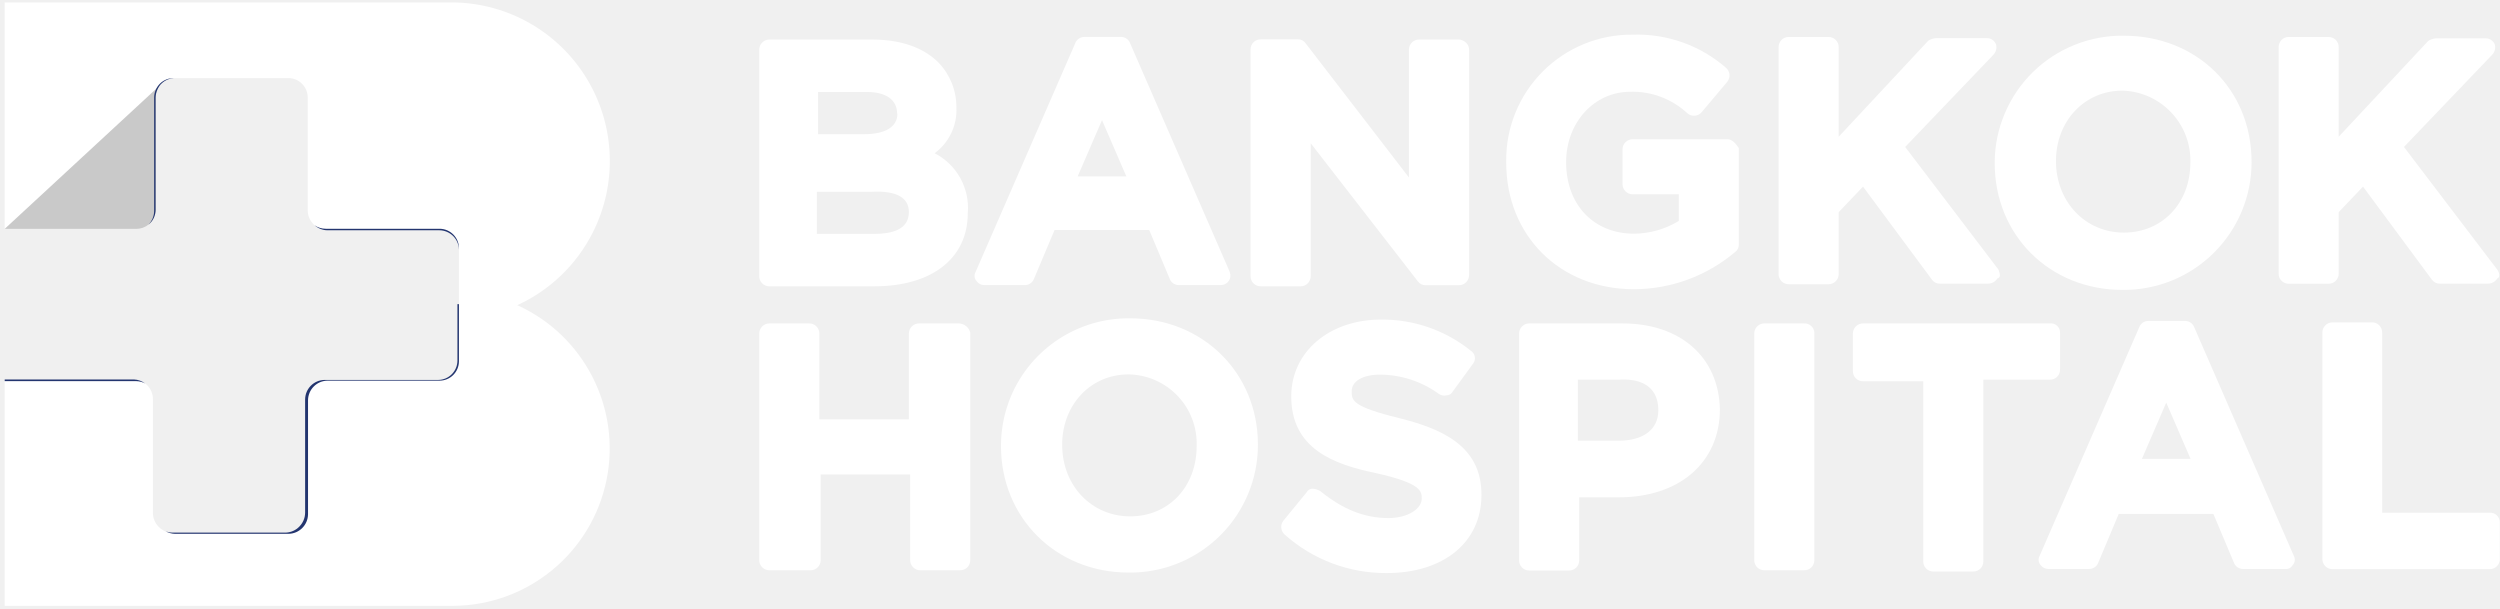
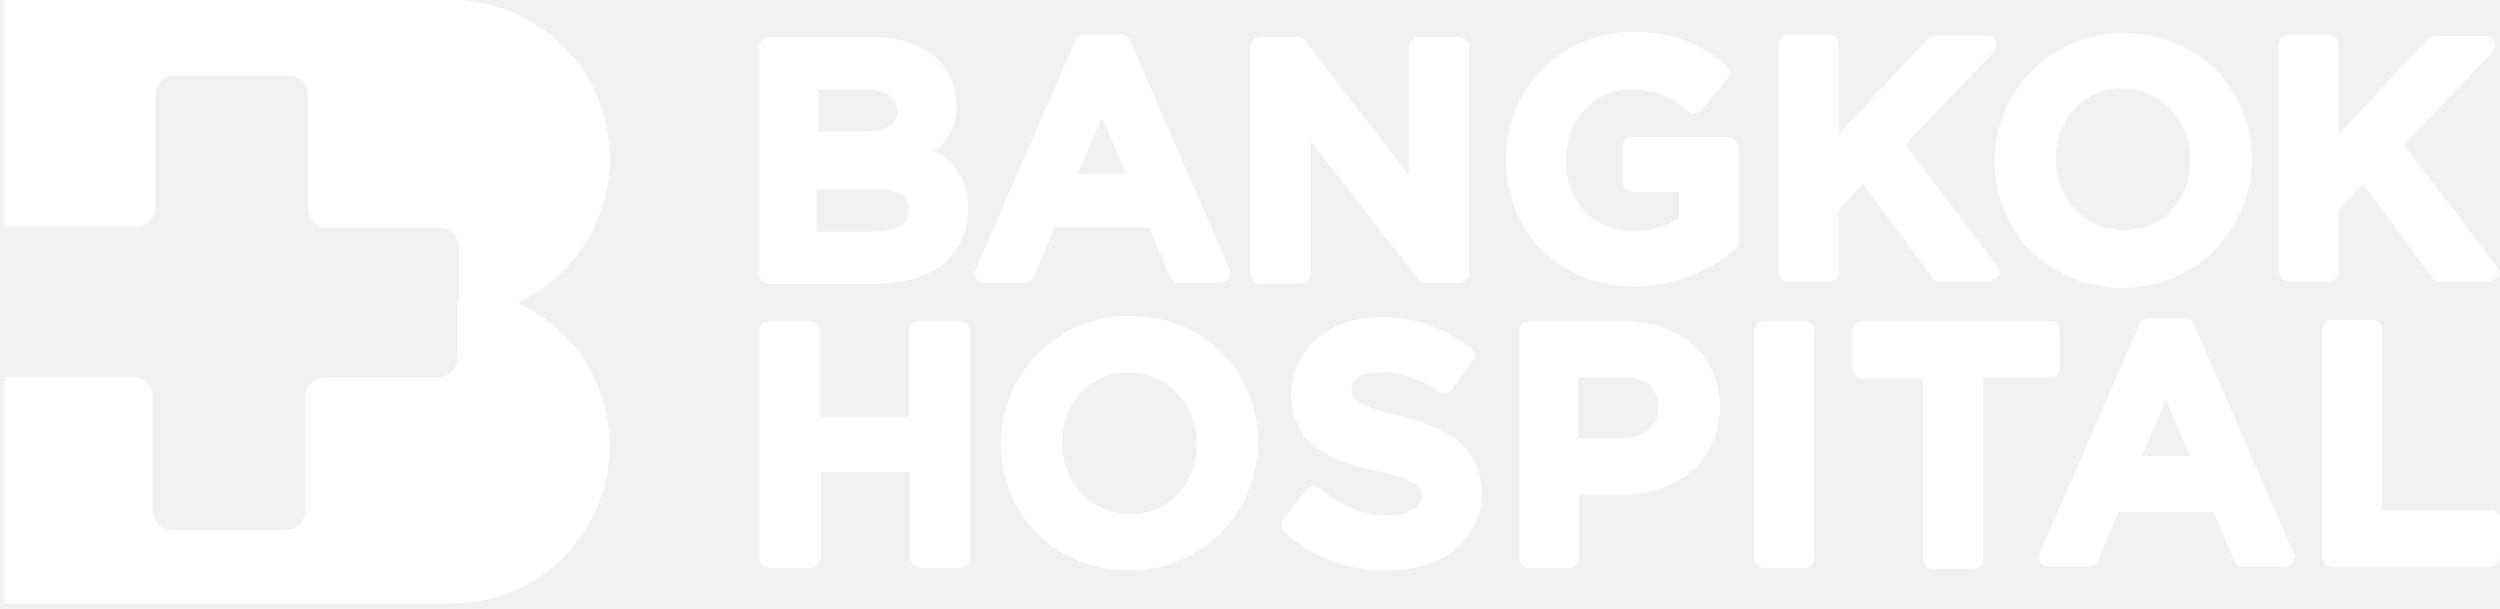
- <svg xmlns="http://www.w3.org/2000/svg" id="Layer_1" data-name="Layer 1" viewBox="0 0 411 100">
-   <defs>
-     <style>.cls-1{fill:#fff;}.cls-2{fill:#939393;opacity:0.5;isolation:isolate;}.cls-3{fill:#23356f;}</style>
-   </defs>
-   <path class="cls-1" d="M153.63,25.21a8.83,8.83,0,0,0,2.76-3.33,8.74,8.74,0,0,0,.84-4.24,10.49,10.49,0,0,0-2.95-7.36C151.76,7.76,148,6.5,143.35,6.5H126.5a1.73,1.73,0,0,0-.64.12,1.49,1.49,0,0,0-.55.37,1.68,1.68,0,0,0-.37.54,1.82,1.82,0,0,0-.12.65V45.4a1.73,1.73,0,0,0,.12.64,1.62,1.62,0,0,0,.37.55,1.46,1.46,0,0,0,.55.36,1.41,1.41,0,0,0,.64.12h17.25c9.46,0,15.35-4.62,15.35-12a10.09,10.09,0,0,0-5.47-9.89Zm-4.21,9.67c0,2.94-2.94,3.57-5.67,3.57h-9.46V31.53h9C147.53,31.31,149.42,32.57,149.42,34.88ZM147.53,18.7c0,2.1-1.89,3.36-5.47,3.36h-7.57V15.12h8c3.15,0,5,1.26,5,3.58Z" />
-   <path class="cls-1" d="M202.2,44.77,185.8,7.13a1.6,1.6,0,0,0-.57-.76,1.65,1.65,0,0,0-.91-.3h-6.1a1.66,1.66,0,0,0-.89.3,1.59,1.59,0,0,0-.57.76l-16.4,37.64a1.25,1.25,0,0,0-.13.76,1.22,1.22,0,0,0,.34.7,1.41,1.41,0,0,0,.55.48,1.57,1.57,0,0,0,.71.16h6.73a1.64,1.64,0,0,0,.88-.31,1.6,1.6,0,0,0,.56-.75l3.37-8h15.56l3.36,8a1.6,1.6,0,0,0,.57.76,1.65,1.65,0,0,0,.91.3h6.93A1.58,1.58,0,0,0,202,46.2a1.59,1.59,0,0,0,.27-.69,1.55,1.55,0,0,0-.09-.74ZM185.17,29h-8l4-9.25Z" />
-   <path class="cls-1" d="M239.83,6.5h-6.52a1.63,1.63,0,0,0-.65.12,1.65,1.65,0,0,0-.54.36,1.84,1.84,0,0,0-.37.55,1.82,1.82,0,0,0-.12.65v21l-17-22.08a1.5,1.5,0,0,0-.55-.48,1.44,1.44,0,0,0-.71-.15h-6.1a1.63,1.63,0,0,0-.65.12,1.61,1.61,0,0,0-.91.91,1.82,1.82,0,0,0-.12.65V45.4a1.63,1.63,0,0,0,.49,1.19,1.59,1.59,0,0,0,.55.36,1.55,1.55,0,0,0,.64.12h6.52a1.67,1.67,0,0,0,1.2-.48,1.69,1.69,0,0,0,.36-.55,1.56,1.56,0,0,0,.13-.64V23.55L233.1,46.26a1.51,1.51,0,0,0,1.26.63h5.47a1.82,1.82,0,0,0,.65-.12,1.72,1.72,0,0,0,.55-.37,1.62,1.62,0,0,0,.37-.55,1.75,1.75,0,0,0,.12-.65v-37a1.82,1.82,0,0,0-.12-.65A1.84,1.84,0,0,0,241,7a1.69,1.69,0,0,0-.55-.36A1.63,1.63,0,0,0,239.83,6.5Z" />
-   <path class="cls-1" d="M284,22.89H268.42a1.56,1.56,0,0,0-.64.13,1.46,1.46,0,0,0-.55.36,1.72,1.72,0,0,0-.37.55,1.82,1.82,0,0,0-.12.65v5.67a1.75,1.75,0,0,0,.12.65,1.72,1.72,0,0,0,.37.55,1.62,1.62,0,0,0,.55.37,1.73,1.73,0,0,0,.64.12H276v4.38a14.38,14.38,0,0,1-7.36,2.1c-6.51,0-11.17-4.62-11.17-11.77,0-6.52,4.63-11.56,10.51-11.56a13.22,13.22,0,0,1,5.09.84,13.4,13.4,0,0,1,4.38,2.73,1.6,1.6,0,0,0,1.19.36,1.63,1.63,0,0,0,1.11-.57l4.21-5a1.65,1.65,0,0,0-.21-2.31,22.21,22.21,0,0,0-15.32-5.44,20.59,20.59,0,0,0-20.81,20.82v.21c0,12,8.83,20.82,21,20.82a25.88,25.88,0,0,0,16.61-6.1,1.41,1.41,0,0,0,.48-.55,1.47,1.47,0,0,0,.15-.71V24.35C285.46,23.74,284.83,22.89,284,22.89Z" />
-   <path class="cls-1" d="M328.56,44.34,313.21,24.16,327.72,9a1.7,1.7,0,0,0,.43-.79,1.72,1.72,0,0,0,0-.9,1.63,1.63,0,0,0-.57-.75,1.58,1.58,0,0,0-.9-.29h-8.4a2.93,2.93,0,0,0-1.26.41L302.28,22.48V7.76a1.82,1.82,0,0,0-.12-.65,1.84,1.84,0,0,0-.37-.55,1.46,1.46,0,0,0-.55-.36,1.42,1.42,0,0,0-.65-.12h-6.51a1.47,1.47,0,0,0-.65.12,1.64,1.64,0,0,0-.55.36,1.8,1.8,0,0,0-.36.55,1.47,1.47,0,0,0-.12.65V45a1.48,1.48,0,0,0,.11.66,1.62,1.62,0,0,0,.36.57,1.49,1.49,0,0,0,.55.37,1.69,1.69,0,0,0,.66.13h6.51a1.75,1.75,0,0,0,.65-.12,1.62,1.62,0,0,0,.55-.37,1.72,1.72,0,0,0,.37-.55,1.75,1.75,0,0,0,.12-.65V34.88l4-4.2L317.63,46a1.47,1.47,0,0,0,.55.47,1.57,1.57,0,0,0,.71.16h8a1.81,1.81,0,0,0,.85-.24,1.84,1.84,0,0,0,.63-.61C329,45.6,328.77,45,328.56,44.34Z" />
-   <path class="cls-1" d="M349.16,5.87a20.84,20.84,0,0,0-8.07,1.5,20.86,20.86,0,0,0-11.5,11.27,20.73,20.73,0,0,0-1.66,8v.21c0,11.78,9,20.81,21,20.81a21,21,0,0,0,21.23-21C370.18,14.7,361.15,5.87,349.16,5.87ZM360.1,26.68c0,6.73-4.63,11.56-10.94,11.56S338,33.2,338,26.47c0-6.51,4.63-11.57,10.94-11.57A11.51,11.51,0,0,1,360.1,26.68Z" />
-   <path class="cls-1" d="M410.56,44.34,395.21,24.16,409.71,9a1.64,1.64,0,0,0,.44-.79,1.83,1.83,0,0,0,0-.9,1.63,1.63,0,0,0-.58-.72,1.57,1.57,0,0,0-.88-.29h-8.22a3,3,0,0,0-1.26.42L384.48,22.48V7.76a1.82,1.82,0,0,0-.12-.65,1.8,1.8,0,0,0-.36-.55,1.69,1.69,0,0,0-.55-.36,1.55,1.55,0,0,0-.64-.12h-6.53a1.41,1.41,0,0,0-.64.12,1.46,1.46,0,0,0-.55.36,1.64,1.64,0,0,0-.36.55,1.47,1.47,0,0,0-.12.65V45a1.82,1.82,0,0,0,.12.65,1.69,1.69,0,0,0,1.55,1h6.53a1.73,1.73,0,0,0,.64-.12,1.62,1.62,0,0,0,.55-.37,1.54,1.54,0,0,0,.36-.55,1.42,1.42,0,0,0,.12-.65V34.88l4-4.2L399.82,46a1.59,1.59,0,0,0,.56.47,1.56,1.56,0,0,0,.7.16h8a1.81,1.81,0,0,0,.84-.24,1.87,1.87,0,0,0,.64-.61C411,45.6,411,45,410.56,44.34Z" />
-   <path class="cls-1" d="M157.62,53.17h-6.51a1.75,1.75,0,0,0-.65.12,1.72,1.72,0,0,0-.55.37,1.62,1.62,0,0,0-.37.55,1.75,1.75,0,0,0-.12.65V68.94H134.7V54.86a1.57,1.57,0,0,0-.12-.65,1.54,1.54,0,0,0-.36-.55,1.63,1.63,0,0,0-1.19-.49H126.5a1.73,1.73,0,0,0-.64.12,1.73,1.73,0,0,0-.92.92,1.75,1.75,0,0,0-.12.65V92.07a1.63,1.63,0,0,0,.49,1.2,1.59,1.59,0,0,0,.55.36,1.41,1.41,0,0,0,.64.12h6.73a1.42,1.42,0,0,0,.65-.12,1.69,1.69,0,0,0,.55-.36,1.63,1.63,0,0,0,.49-1.2V78h14.71V92.07a1.63,1.63,0,0,0,.49,1.2,1.59,1.59,0,0,0,.55.36,1.41,1.41,0,0,0,.64.12h6.53a1.41,1.41,0,0,0,.64-.12,1.59,1.59,0,0,0,.55-.36,1.64,1.64,0,0,0,.36-.55,1.47,1.47,0,0,0,.12-.65V54.68a2,2,0,0,0-1.89-1.51Z" />
-   <path class="cls-1" d="M185.8,52.33A21,21,0,0,0,166.22,65.1a21,21,0,0,0-1.66,8v.22c0,11.77,9,20.81,21,20.81a21,21,0,0,0,19.63-12.93,20.83,20.83,0,0,0,1.61-8.1C206.82,61.37,197.78,52.33,185.8,52.33Zm10.93,21c0,6.73-4.63,11.56-10.93,11.56s-11.18-5-11.18-11.78c0-6.51,4.62-11.56,10.93-11.56A11.38,11.38,0,0,1,196.73,73.36Z" />
-   <path class="cls-1" d="M230,68.73c-7.78-1.89-7.78-2.94-7.78-4.41,0-1.69,1.89-2.73,4.63-2.73a16.55,16.55,0,0,1,9.67,3.15,1.51,1.51,0,0,0,.61.26,1.43,1.43,0,0,0,.65,0,1.23,1.23,0,0,0,.62-.17,1.19,1.19,0,0,0,.43-.46l3.37-4.63a1.56,1.56,0,0,0,.25-.54,1.52,1.52,0,0,0,0-.6,1.36,1.36,0,0,0-.24-.55,1.24,1.24,0,0,0-.44-.41A23.11,23.11,0,0,0,227,52.54c-8.4,0-14.72,5.26-14.72,12.62,0,8.61,6.95,11.18,13.89,12.61,7.56,1.69,7.56,3,7.56,4.21,0,1.68-2.31,3.19-5.47,3.19-4,0-7.56-1.47-11.17-4.41a2.81,2.81,0,0,0-1.26-.42,1.13,1.13,0,0,0-.62.16,1.15,1.15,0,0,0-.43.47L211,85.59a1.68,1.68,0,0,0-.36,1.2,1.66,1.66,0,0,0,.58,1.11A24.93,24.93,0,0,0,228,94.21c9.25,0,15.55-5,15.55-12.82C243.62,73.14,236.68,70.41,230,68.73Z" />
-   <path class="cls-1" d="M266.74,53.17H251.42a1.82,1.82,0,0,0-.65.12,1.68,1.68,0,0,0-.54.37,1.49,1.49,0,0,0-.37.55,1.75,1.75,0,0,0-.12.65V92.07a1.67,1.67,0,0,0,.11.66,1.58,1.58,0,0,0,.36.56,1.87,1.87,0,0,0,.55.38,1.68,1.68,0,0,0,.66.12h6.52a1.41,1.41,0,0,0,.64-.12,1.74,1.74,0,0,0,.56-.36,1.8,1.8,0,0,0,.36-.55,1.82,1.82,0,0,0,.12-.65V81.76h6.51c9.89,0,16.62-5.67,16.62-14.5C282.55,58.67,276.21,53.17,266.74,53.17Zm5.89,14.28c0,3.19-2.52,5-6.52,5H259.4V62.42h6.73C269.06,62.21,272.63,63.05,272.63,67.45Z" />
-   <path class="cls-1" d="M296.6,53.17h-6.52a1.63,1.63,0,0,0-1.2.49,1.59,1.59,0,0,0-.36.55,1.42,1.42,0,0,0-.12.65V92.07a1.47,1.47,0,0,0,.12.65,1.61,1.61,0,0,0,.91.91,1.47,1.47,0,0,0,.65.12h6.52a1.47,1.47,0,0,0,.65-.12,1.61,1.61,0,0,0,.91-.91,1.82,1.82,0,0,0,.12-.65V54.68a1.56,1.56,0,0,0-.53-1.1A1.61,1.61,0,0,0,296.6,53.17Z" />
-   <path class="cls-1" d="M337,53.17h-30.7a1.82,1.82,0,0,0-.65.12,1.72,1.72,0,0,0-.55.37,1.46,1.46,0,0,0-.36.55,1.57,1.57,0,0,0-.13.65V61a1.57,1.57,0,0,0,.13.65,1.54,1.54,0,0,0,.36.55,1.64,1.64,0,0,0,.55.36,1.82,1.82,0,0,0,.65.12h9.88V92.28a1.63,1.63,0,0,0,.49,1.2,1.59,1.59,0,0,0,.55.36,1.73,1.73,0,0,0,.64.12h6.52a1.82,1.82,0,0,0,.65-.12,1.61,1.61,0,0,0,.91-.91,1.63,1.63,0,0,0,.12-.65V62.42H337a1.63,1.63,0,0,0,.65-.12,1.65,1.65,0,0,0,.54-.36,1.84,1.84,0,0,0,.37-.55,1.62,1.62,0,0,0,.11-.65V54.68a1.35,1.35,0,0,0-.12-.62,1.46,1.46,0,0,0-.37-.51,1.53,1.53,0,0,0-.55-.32A1.67,1.67,0,0,0,337,53.17Z" />
-   <path class="cls-1" d="M377.13,91.44,360.73,53.8a1.65,1.65,0,0,0-.58-.75,1.57,1.57,0,0,0-.89-.29h-6.1a1.61,1.61,0,0,0-.9.29,1.63,1.63,0,0,0-.57.75l-16.4,37.64a1.28,1.28,0,0,0-.13.77,1.34,1.34,0,0,0,.33.7,1.59,1.59,0,0,0,.56.47,1.56,1.56,0,0,0,.7.16h6.73a1.66,1.66,0,0,0,.9-.29,1.56,1.56,0,0,0,.58-.76l3.36-8h15.56l3.37,8a1.53,1.53,0,0,0,.57.75,1.59,1.59,0,0,0,.9.3h6.93a1.32,1.32,0,0,0,.73-.12,1.3,1.3,0,0,0,.53-.51,1.25,1.25,0,0,0,.34-.7A1.29,1.29,0,0,0,377.13,91.44Zm-17-16h-8l4-9.25Z" />
-   <path class="cls-1" d="M409.3,84.29H391.63V54.68a1.63,1.63,0,0,0-.12-.65,1.8,1.8,0,0,0-.36-.55,1.64,1.64,0,0,0-.55-.36A1.47,1.47,0,0,0,390,53h-6.52a1.41,1.41,0,0,0-.64.12,1.46,1.46,0,0,0-.55.36,1.67,1.67,0,0,0-.37.55,1.82,1.82,0,0,0-.12.65V91.89a1.75,1.75,0,0,0,.12.65,1.72,1.72,0,0,0,.37.55,1.46,1.46,0,0,0,.55.36,1.73,1.73,0,0,0,.64.12H409.3a1.73,1.73,0,0,0,.64-.12,1.69,1.69,0,0,0,.55-.36,1.64,1.64,0,0,0,.36-.55,1.47,1.47,0,0,0,.12-.65v-6.1a1.61,1.61,0,0,0-.52-1.1A1.58,1.58,0,0,0,409.3,84.29Z" />
-   <path class="cls-1" d="M99.72,78.87A25.88,25.88,0,0,1,74.57,99.6H.77V62.38H22a3.25,3.25,0,0,1,1.89.68h0c.11.09.22.18.32.28a3.24,3.24,0,0,1,.93,2.24V84.37a3.25,3.25,0,0,0,.94,2.23,3.28,3.28,0,0,0,2.21,1H47a3.25,3.25,0,0,0,2.22-1,3.29,3.29,0,0,0,.94-2.23V65.65a3.23,3.23,0,0,1,3.15-3.19H72.05a3.19,3.19,0,0,0,3.15-3.19V50h9.46v0l.4.18A25.87,25.87,0,0,1,99.72,78.87Z" />
-   <path class="cls-1" d="M97.42,38.29A26,26,0,0,1,85.06,50.16l-.14.07H75.45V41.05a3.25,3.25,0,0,0-3.19-3.19H53.83a3.18,3.18,0,0,1-2.1-.82.86.86,0,0,1-.14-.13,3.2,3.2,0,0,1-1-2.24V16a3.19,3.19,0,0,0-3.19-3.16H28.78a3.21,3.21,0,0,0-2.25.92l-.13.14a3.25,3.25,0,0,0-.82,2.1v18.5a3.19,3.19,0,0,1-.93,2.22l-.25.22,0,0a3.19,3.19,0,0,1-1.95.69H.77V.4h73.8A26.07,26.07,0,0,1,97.42,38.29Z" />
-   <path class="cls-2" d="M26.64,13.64A3.42,3.42,0,0,0,25.58,16v18.5a3.19,3.19,0,0,1-.93,2.22l-.25.22,0,0a3.19,3.19,0,0,1-1.95.69H.77l25-23.12.68-.63Z" />
-   <path class="cls-3" d="M22,62.38a3.25,3.25,0,0,1,1.89.68,3.14,3.14,0,0,0-1.47-.4H.77v-.28Z" />
-   <path class="cls-3" d="M26.4,13.86l.24-.22A3.42,3.42,0,0,0,25.58,16v18.5a3.19,3.19,0,0,1-.93,2.22l-.25.22a3.25,3.25,0,0,0,.94-2.23V16a3.25,3.25,0,0,1,.95-2.24,3.17,3.17,0,0,1,2.24-.92h.25a3.21,3.21,0,0,0-2.25.92Z" />
-   <path class="cls-3" d="M75.45,40.77v.28a3.25,3.25,0,0,0-3.19-3.19H53.83a3.18,3.18,0,0,1-2.1-.82,3.19,3.19,0,0,0,1.82.57H72.26a3.19,3.19,0,0,1,3.19,3.16Z" />
-   <path class="cls-3" d="M75.2,50h.25v9.42a3.19,3.19,0,0,1-3.19,3.16H53.83a3.25,3.25,0,0,0-3.19,3.19V84.57a3.25,3.25,0,0,1-3.19,3.19H28.78a3.27,3.27,0,0,1-1.57-.43,3.18,3.18,0,0,0,1.1.23H47a3.25,3.25,0,0,0,2.22-1,3.29,3.29,0,0,0,.94-2.23V65.65a3.23,3.23,0,0,1,3.15-3.19H72.05a3.19,3.19,0,0,0,3.15-3.19Z" />
+ <svg xmlns="http://www.w3.org/2000/svg" width="411" height="100" viewBox="0 0 411 100" fill="none">
+   <path d="M153.629 24.811C154.812 23.949 155.761 22.806 156.39 21.484C157.019 20.163 157.307 18.705 157.229 17.243C157.246 14.499 156.189 11.858 154.284 9.883C151.761 7.361 147.977 6.1 143.348 6.1H126.505C126.283 6.097 126.062 6.138 125.856 6.221C125.651 6.305 125.464 6.429 125.307 6.586C125.15 6.743 125.026 6.93 124.942 7.136C124.859 7.342 124.817 7.562 124.82 7.784V44.998C124.817 45.22 124.859 45.44 124.942 45.645C125.026 45.851 125.15 46.037 125.307 46.194C125.464 46.35 125.651 46.473 125.857 46.556C126.063 46.638 126.283 46.679 126.505 46.674H143.747C153.206 46.674 159.097 42.053 159.097 34.701C159.278 32.695 158.854 30.68 157.879 28.918C156.904 27.155 155.424 25.724 153.629 24.811ZM149.422 34.485C149.422 37.423 146.477 38.053 143.747 38.053H134.288V31.133H143.324C147.53 30.909 149.422 32.17 149.422 34.485ZM147.53 18.297C147.53 20.396 145.639 21.657 142.063 21.657H134.495V14.721H142.478C145.631 14.721 147.522 15.982 147.522 18.297H147.53Z" fill="white" />
+   <path d="M202.196 44.367L185.8 6.729C185.69 6.425 185.489 6.161 185.225 5.972C184.962 5.784 184.647 5.681 184.323 5.676H178.224C177.902 5.682 177.589 5.787 177.326 5.975C177.064 6.163 176.865 6.426 176.756 6.729L160.36 44.367C160.237 44.602 160.191 44.871 160.228 45.134C160.266 45.397 160.384 45.643 160.567 45.835C160.709 46.037 160.898 46.2 161.118 46.31C161.338 46.42 161.582 46.474 161.828 46.466H168.558C168.876 46.455 169.184 46.348 169.441 46.16C169.699 45.973 169.894 45.712 170.002 45.412L173.371 37.43H188.929L192.289 45.412C192.399 45.717 192.6 45.981 192.864 46.169C193.127 46.357 193.442 46.461 193.766 46.466H200.703C200.955 46.468 201.203 46.408 201.427 46.292C201.651 46.176 201.844 46.008 201.988 45.802C202.133 45.595 202.225 45.357 202.257 45.107C202.289 44.857 202.259 44.603 202.172 44.367H202.196ZM185.169 28.593H177.187L181.178 19.342L185.169 28.593Z" fill="white" />
+   <path d="M239.832 6.098H233.311C233.089 6.095 232.869 6.137 232.663 6.22C232.458 6.304 232.272 6.428 232.115 6.585C231.959 6.742 231.836 6.929 231.753 7.135C231.67 7.341 231.63 7.561 231.634 7.783V28.808L214.6 6.729C214.458 6.528 214.269 6.364 214.049 6.254C213.829 6.144 213.585 6.091 213.339 6.098H207.24C207.018 6.095 206.798 6.137 206.593 6.22C206.388 6.304 206.201 6.428 206.045 6.585C205.888 6.742 205.765 6.929 205.682 7.135C205.6 7.341 205.559 7.561 205.564 7.783V44.997C205.561 45.218 205.602 45.437 205.685 45.642C205.768 45.847 205.891 46.033 206.048 46.189C206.204 46.346 206.39 46.469 206.595 46.552C206.8 46.635 207.019 46.676 207.24 46.673H213.762C213.983 46.676 214.203 46.635 214.408 46.552C214.613 46.469 214.8 46.346 214.957 46.19C215.114 46.033 215.238 45.847 215.322 45.643C215.406 45.438 215.448 45.218 215.446 44.997V23.149L233.103 45.859C233.245 46.06 233.434 46.223 233.654 46.333C233.874 46.444 234.118 46.497 234.364 46.489H239.832C240.054 46.493 240.275 46.451 240.481 46.368C240.686 46.284 240.873 46.16 241.03 46.003C241.188 45.846 241.311 45.659 241.395 45.453C241.478 45.248 241.52 45.027 241.517 44.805V7.783C241.52 7.561 241.478 7.34 241.395 7.134C241.311 6.929 241.188 6.742 241.03 6.585C240.873 6.427 240.686 6.304 240.481 6.22C240.275 6.137 240.054 6.095 239.832 6.098Z" fill="white" />
+   <path d="M283.982 22.495H268.425C268.203 22.491 267.982 22.533 267.776 22.616C267.571 22.7 267.384 22.824 267.227 22.981C267.07 23.138 266.946 23.325 266.862 23.531C266.779 23.736 266.737 23.957 266.74 24.179V29.855C266.737 30.077 266.779 30.297 266.862 30.503C266.946 30.709 267.07 30.896 267.227 31.053C267.384 31.21 267.571 31.334 267.776 31.417C267.982 31.501 268.203 31.542 268.425 31.539H275.992V35.921C273.775 37.276 271.231 38.001 268.632 38.02C262.119 38.02 257.457 33.399 257.457 26.247C257.457 19.733 262.087 14.688 267.97 14.688C269.705 14.632 271.435 14.919 273.06 15.533C274.684 16.147 276.172 17.075 277.437 18.264C277.774 18.536 278.203 18.666 278.634 18.625C279.065 18.585 279.463 18.378 279.744 18.049L283.951 13.004C284.224 12.667 284.355 12.236 284.316 11.804C284.277 11.372 284.072 10.972 283.743 10.689C279.507 7.007 274.034 5.065 268.425 5.253C265.683 5.224 262.963 5.743 260.424 6.779C257.885 7.815 255.579 9.347 253.64 11.286C251.701 13.225 250.169 15.531 249.133 18.07C248.097 20.609 247.578 23.329 247.607 26.071V26.278C247.607 38.252 256.443 47.096 268.632 47.096C274.715 47.084 280.598 44.924 285.244 40.998C285.445 40.856 285.608 40.667 285.718 40.447C285.828 40.227 285.882 39.983 285.874 39.737V23.948C285.459 23.341 284.829 22.495 283.982 22.495Z" fill="white" />
+   <path d="M328.556 43.944L313.206 23.756L327.718 8.59C327.928 8.369 328.076 8.098 328.149 7.803C328.222 7.507 328.216 7.198 328.133 6.905C328.022 6.603 327.823 6.342 327.56 6.155C327.298 5.969 326.986 5.866 326.664 5.86H318.259C317.813 5.901 317.381 6.043 316.998 6.275L302.278 22.08V7.36C302.281 7.138 302.24 6.918 302.156 6.712C302.073 6.506 301.949 6.319 301.792 6.162C301.635 6.005 301.448 5.881 301.242 5.798C301.036 5.714 300.816 5.673 300.594 5.676H294.08C293.858 5.673 293.638 5.714 293.432 5.798C293.226 5.881 293.039 6.005 292.882 6.162C292.725 6.319 292.601 6.506 292.517 6.712C292.434 6.918 292.393 7.138 292.396 7.36V44.574C292.387 44.8 292.424 45.024 292.505 45.235C292.586 45.445 292.71 45.637 292.867 45.798C293.025 45.96 293.214 46.087 293.422 46.173C293.631 46.259 293.855 46.302 294.08 46.298H300.594C300.816 46.302 301.036 46.26 301.242 46.177C301.448 46.093 301.635 45.969 301.792 45.812C301.949 45.655 302.073 45.468 302.156 45.263C302.24 45.057 302.281 44.836 302.278 44.614V34.484L306.269 30.278L317.628 45.628C317.771 45.828 317.961 45.99 318.181 46.1C318.4 46.21 318.644 46.264 318.889 46.259H326.872C327.169 46.251 327.459 46.17 327.717 46.023C327.975 45.875 328.192 45.665 328.349 45.412C328.979 45.205 328.772 44.574 328.556 43.944Z" fill="white" />
+   <path d="M349.159 5.469C346.396 5.432 343.653 5.942 341.088 6.969C338.523 7.997 336.186 9.521 334.212 11.456C332.239 13.39 330.667 15.695 329.588 18.239C328.51 20.783 327.944 23.516 327.926 26.279V26.494C327.926 38.268 336.97 47.304 348.951 47.304C351.731 47.336 354.49 46.816 357.066 45.773C359.643 44.73 361.987 43.186 363.963 41.23C365.938 39.274 367.505 36.945 368.573 34.378C369.641 31.812 370.189 29.059 370.185 26.279C370.185 14.297 361.149 5.469 349.159 5.469ZM360.095 26.279C360.095 33.008 355.473 37.845 349.159 37.845C342.845 37.845 337.984 32.8 337.984 26.071C337.984 19.558 342.613 14.505 348.92 14.505C351.961 14.59 354.844 15.877 356.939 18.084C359.033 20.291 360.168 23.237 360.095 26.279Z" fill="white" />
+   <path d="M410.561 43.944L395.21 23.756L409.714 8.59C409.926 8.37 410.076 8.099 410.15 7.804C410.224 7.508 410.22 7.199 410.137 6.905C410.022 6.61 409.821 6.357 409.561 6.176C409.301 5.996 408.993 5.897 408.677 5.891H400.463C400.017 5.936 399.586 6.077 399.202 6.307L384.482 22.08V7.36C384.485 7.139 384.444 6.919 384.361 6.714C384.278 6.509 384.155 6.322 383.999 6.165C383.842 6.008 383.656 5.884 383.452 5.8C383.247 5.716 383.027 5.674 382.806 5.676H376.284C376.062 5.673 375.842 5.714 375.637 5.798C375.431 5.881 375.245 6.005 375.089 6.163C374.932 6.32 374.809 6.507 374.726 6.712C374.644 6.918 374.603 7.139 374.608 7.36V44.574C374.605 44.796 374.646 45.016 374.729 45.221C374.812 45.426 374.935 45.613 375.091 45.77C375.247 45.926 375.433 46.051 375.638 46.135C375.843 46.219 376.063 46.261 376.284 46.259H382.806C383.027 46.262 383.247 46.22 383.453 46.137C383.658 46.053 383.845 45.929 384.001 45.772C384.158 45.615 384.281 45.428 384.363 45.222C384.446 45.016 384.486 44.796 384.482 44.574V34.484L388.473 30.278L399.824 45.628C399.968 45.827 400.158 45.988 400.378 46.098C400.597 46.208 400.84 46.263 401.085 46.259H409.068C409.365 46.251 409.655 46.17 409.913 46.023C410.171 45.875 410.388 45.665 410.545 45.412C410.976 45.205 410.976 44.574 410.561 43.944Z" fill="white" />
+   <path d="M157.62 52.772H151.107C150.885 52.768 150.664 52.81 150.458 52.893C150.252 52.977 150.065 53.101 149.908 53.258C149.751 53.415 149.627 53.602 149.544 53.808C149.46 54.013 149.419 54.234 149.422 54.456V68.545H134.703V54.456C134.706 54.235 134.665 54.015 134.582 53.809C134.499 53.604 134.376 53.418 134.219 53.261C134.063 53.104 133.877 52.98 133.672 52.896C133.467 52.812 133.248 52.77 133.026 52.772H126.505C126.283 52.768 126.062 52.81 125.856 52.893C125.651 52.977 125.464 53.101 125.307 53.258C125.15 53.415 125.026 53.602 124.942 53.808C124.859 54.013 124.817 54.234 124.82 54.456V91.67C124.817 91.892 124.859 92.112 124.942 92.318C125.026 92.524 125.15 92.711 125.307 92.868C125.464 93.025 125.651 93.149 125.856 93.233C126.062 93.316 126.283 93.358 126.505 93.354H133.234C133.456 93.358 133.676 93.316 133.882 93.233C134.088 93.149 134.275 93.025 134.432 92.868C134.589 92.711 134.713 92.524 134.797 92.318C134.88 92.112 134.921 91.892 134.918 91.67V77.581H149.63V91.67C149.627 91.892 149.668 92.112 149.751 92.318C149.835 92.524 149.959 92.711 150.116 92.868C150.273 93.025 150.46 93.149 150.666 93.233C150.872 93.316 151.092 93.358 151.314 93.354H157.836C158.057 93.358 158.278 93.316 158.483 93.233C158.688 93.149 158.875 93.025 159.031 92.868C159.188 92.71 159.311 92.523 159.393 92.318C159.476 92.112 159.516 91.892 159.512 91.67V54.28C159.403 53.858 159.16 53.482 158.818 53.21C158.477 52.938 158.057 52.784 157.62 52.772Z" fill="white" />
+   <path d="M185.799 51.934C183.035 51.897 180.292 52.407 177.726 53.434C175.161 54.461 172.824 55.986 170.849 57.92C168.875 59.854 167.303 62.16 166.223 64.704C165.143 67.248 164.577 69.98 164.558 72.744V72.959C164.558 84.733 173.602 93.769 185.583 93.769C188.363 93.801 191.122 93.28 193.699 92.238C196.277 91.195 198.621 89.651 200.597 87.695C202.573 85.739 204.141 83.41 205.21 80.844C206.279 78.277 206.828 75.524 206.825 72.744C206.825 60.97 197.78 51.934 185.799 51.934ZM196.727 72.959C196.727 79.688 192.105 84.518 185.799 84.518C179.493 84.518 174.623 79.473 174.623 72.744C174.623 66.23 179.245 61.185 185.551 61.185C191.897 61.393 196.727 66.254 196.727 72.959Z" fill="white" />
+   <path d="M229.949 68.331C222.167 66.439 222.167 65.393 222.167 63.916C222.167 62.232 224.058 61.187 226.796 61.187C230.272 61.197 233.656 62.3 236.471 64.34C236.649 64.473 236.857 64.562 237.076 64.598C237.296 64.634 237.521 64.617 237.732 64.547C237.948 64.551 238.161 64.494 238.346 64.382C238.531 64.271 238.68 64.109 238.778 63.916L242.146 59.295C242.266 59.132 242.351 58.946 242.395 58.748C242.439 58.55 242.441 58.346 242.401 58.148C242.361 57.949 242.28 57.761 242.164 57.596C242.047 57.431 241.897 57.291 241.723 57.187C237.546 53.858 232.346 52.075 227.004 52.142C218.598 52.142 212.284 57.403 212.284 64.763C212.284 73.376 219.229 75.938 226.166 77.375C233.733 79.059 233.733 80.32 233.733 81.582C233.733 83.258 231.418 84.775 228.265 84.775C224.274 84.775 220.698 83.298 217.09 80.36C216.708 80.123 216.276 79.978 215.828 79.937C215.613 79.933 215.4 79.991 215.215 80.102C215.03 80.214 214.88 80.375 214.783 80.568L210.991 85.19C210.719 85.528 210.589 85.959 210.629 86.391C210.669 86.823 210.877 87.223 211.207 87.505C215.837 91.62 221.831 93.867 228.026 93.811C237.277 93.811 243.583 88.766 243.583 80.991C243.615 72.745 236.679 70.015 229.949 68.331Z" fill="white" />
+   <path d="M266.741 52.772H251.423C251.201 52.768 250.98 52.81 250.774 52.893C250.569 52.977 250.382 53.101 250.225 53.258C250.068 53.415 249.944 53.602 249.86 53.808C249.777 54.013 249.735 54.234 249.739 54.456V91.67C249.73 91.895 249.767 92.12 249.848 92.331C249.929 92.541 250.052 92.733 250.21 92.894C250.368 93.056 250.556 93.183 250.765 93.269C250.973 93.355 251.197 93.398 251.423 93.394H257.936C258.159 93.397 258.379 93.356 258.585 93.272C258.791 93.189 258.978 93.065 259.135 92.908C259.292 92.751 259.416 92.564 259.499 92.358C259.583 92.152 259.624 91.932 259.621 91.71V81.365H266.134C276.017 81.365 282.746 75.689 282.746 66.861C282.554 58.272 276.208 52.772 266.741 52.772ZM272.632 67.052C272.632 70.245 270.11 72.097 266.11 72.097H259.405V62.023H266.126C269.056 61.816 272.632 62.654 272.632 67.052Z" fill="white" />
+   <path d="M296.603 52.772H290.081C289.859 52.768 289.638 52.81 289.433 52.893C289.227 52.977 289.04 53.101 288.883 53.258C288.726 53.415 288.602 53.602 288.518 53.808C288.435 54.013 288.393 54.234 288.397 54.456V91.67C288.393 91.892 288.435 92.112 288.518 92.318C288.602 92.524 288.726 92.711 288.883 92.868C289.04 93.025 289.227 93.149 289.433 93.233C289.638 93.316 289.859 93.358 290.081 93.354H296.603C296.824 93.358 297.044 93.316 297.25 93.233C297.455 93.149 297.642 93.025 297.798 92.868C297.954 92.71 298.078 92.523 298.16 92.318C298.243 92.112 298.283 91.892 298.279 91.67V54.28C298.256 53.858 298.067 53.462 297.753 53.179C297.438 52.897 297.025 52.75 296.603 52.772Z" fill="white" />
+   <path d="M336.969 52.772H306.268C306.046 52.769 305.826 52.81 305.62 52.894C305.414 52.977 305.227 53.101 305.07 53.258C304.913 53.415 304.789 53.602 304.706 53.808C304.622 54.014 304.581 54.234 304.584 54.456V60.555C304.581 60.777 304.622 60.997 304.706 61.202C304.789 61.407 304.914 61.594 305.071 61.75C305.228 61.907 305.415 62.03 305.621 62.112C305.826 62.195 306.047 62.236 306.268 62.231H316.151V91.878C316.147 92.1 316.189 92.32 316.272 92.526C316.356 92.732 316.48 92.919 316.637 93.076C316.794 93.233 316.981 93.357 317.187 93.441C317.392 93.524 317.613 93.565 317.835 93.562H324.349C324.571 93.565 324.791 93.524 324.997 93.441C325.203 93.357 325.39 93.233 325.547 93.076C325.704 92.919 325.828 92.732 325.911 92.526C325.995 92.32 326.036 92.1 326.033 91.878V62.024H336.969C337.191 62.027 337.411 61.986 337.616 61.902C337.821 61.818 338.008 61.694 338.164 61.537C338.321 61.38 338.444 61.193 338.526 60.987C338.609 60.781 338.649 60.561 338.645 60.339V54.281C338.648 54.067 338.605 53.856 338.519 53.66C338.433 53.465 338.307 53.29 338.148 53.147C337.99 53.004 337.803 52.897 337.599 52.832C337.396 52.768 337.181 52.747 336.969 52.772Z" fill="white" />
+   <path d="M377.129 91.04L360.725 53.403C360.614 53.101 360.415 52.84 360.153 52.653C359.891 52.467 359.578 52.363 359.257 52.357H353.158C352.836 52.363 352.524 52.467 352.262 52.653C352 52.84 351.8 53.101 351.689 53.403L335.285 91.04C335.166 91.277 335.122 91.545 335.159 91.807C335.196 92.07 335.313 92.314 335.493 92.509C335.636 92.709 335.825 92.871 336.045 92.981C336.265 93.091 336.508 93.145 336.754 93.14H343.483C343.806 93.135 344.12 93.033 344.384 92.846C344.648 92.659 344.849 92.397 344.96 92.094L348.321 84.112H363.878L367.247 92.094C367.358 92.396 367.557 92.657 367.82 92.844C368.082 93.031 368.394 93.134 368.716 93.14H375.652C375.902 93.172 376.155 93.129 376.379 93.017C376.604 92.905 376.79 92.728 376.914 92.509C377.096 92.316 377.215 92.071 377.253 91.809C377.292 91.546 377.248 91.278 377.129 91.04ZM360.095 75.035H352.112L356.103 65.784L360.095 75.035Z" fill="white" />
+   <path d="M409.298 83.887H391.632V54.28C391.636 54.058 391.594 53.838 391.511 53.632C391.427 53.426 391.303 53.239 391.146 53.082C390.989 52.925 390.802 52.801 390.596 52.718C390.391 52.634 390.17 52.593 389.948 52.596H383.434C383.212 52.593 382.992 52.634 382.786 52.718C382.58 52.801 382.393 52.925 382.236 53.082C382.079 53.239 381.955 53.426 381.872 53.632C381.788 53.838 381.747 54.058 381.75 54.28V91.494C381.747 91.716 381.788 91.936 381.872 92.141C381.956 92.347 382.08 92.533 382.237 92.69C382.394 92.846 382.581 92.969 382.787 93.052C382.992 93.134 383.213 93.175 383.434 93.171H409.298C409.519 93.174 409.738 93.133 409.943 93.049C410.148 92.966 410.334 92.843 410.49 92.687C410.646 92.53 410.77 92.344 410.853 92.139C410.936 91.935 410.977 91.715 410.974 91.494V85.396C410.951 84.973 410.762 84.578 410.448 84.295C410.133 84.012 409.72 83.865 409.298 83.887Z" fill="white" />
+   <path d="M84.662 49.618H75.203V58.87C75.203 59.71 74.872 60.516 74.281 61.113C73.691 61.711 72.889 62.052 72.049 62.063H53.339C52.502 62.083 51.706 62.428 51.118 63.023C50.53 63.618 50.196 64.419 50.186 65.256V83.966C50.173 84.803 49.839 85.602 49.251 86.197C48.663 86.792 47.868 87.137 47.032 87.159H28.314C27.478 87.137 26.683 86.792 26.095 86.197C25.508 85.602 25.173 84.803 25.161 83.966V65.176C25.151 64.339 24.816 63.539 24.228 62.943C23.64 62.348 22.844 62.003 22.008 61.983H0.774V99.197H74.572C80.504 99.148 86.239 97.064 90.817 93.291C95.395 89.519 98.539 84.289 99.721 78.475C100.903 72.662 100.052 66.62 97.311 61.359C94.569 56.098 90.103 51.939 84.662 49.578V49.618Z" fill="white" />
+   <path d="M74.572 0H0.774V37.214H22.431C23.264 37.204 24.06 36.868 24.649 36.279C25.238 35.69 25.573 34.894 25.584 34.061V15.558C25.594 14.718 25.935 13.916 26.533 13.326C27.131 12.736 27.937 12.405 28.777 12.405H47.448C48.288 12.405 49.094 12.736 49.691 13.326C50.289 13.916 50.63 14.718 50.641 15.558V34.269C50.651 35.112 50.991 35.918 51.587 36.515C52.184 37.111 52.99 37.451 53.834 37.462H72.257C73.101 37.472 73.907 37.812 74.503 38.408C75.1 39.005 75.44 39.811 75.45 40.654V49.826H84.917C90.319 47.386 94.728 43.178 97.417 37.895C100.106 32.613 100.915 26.572 99.71 20.768C98.505 14.964 95.358 9.744 90.788 5.969C86.219 2.194 80.499 0.088 74.572 0Z" fill="white" />
+   <path opacity="0.5" d="M22.431 37.213C23.264 37.203 24.06 36.867 24.649 36.278C25.238 35.689 25.573 34.893 25.584 34.06V15.557C25.622 14.678 25.999 13.848 26.637 13.242L0.774 37.213H22.431Z" fill="white" />
</svg>
